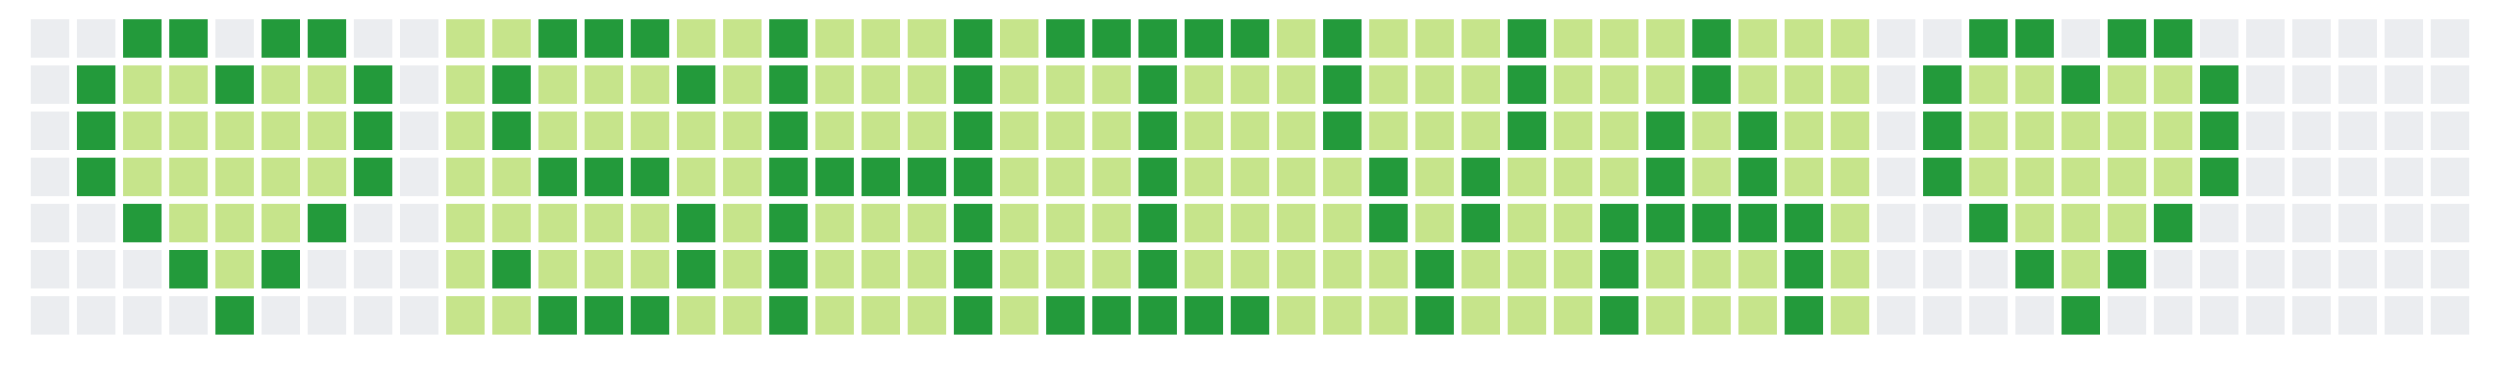
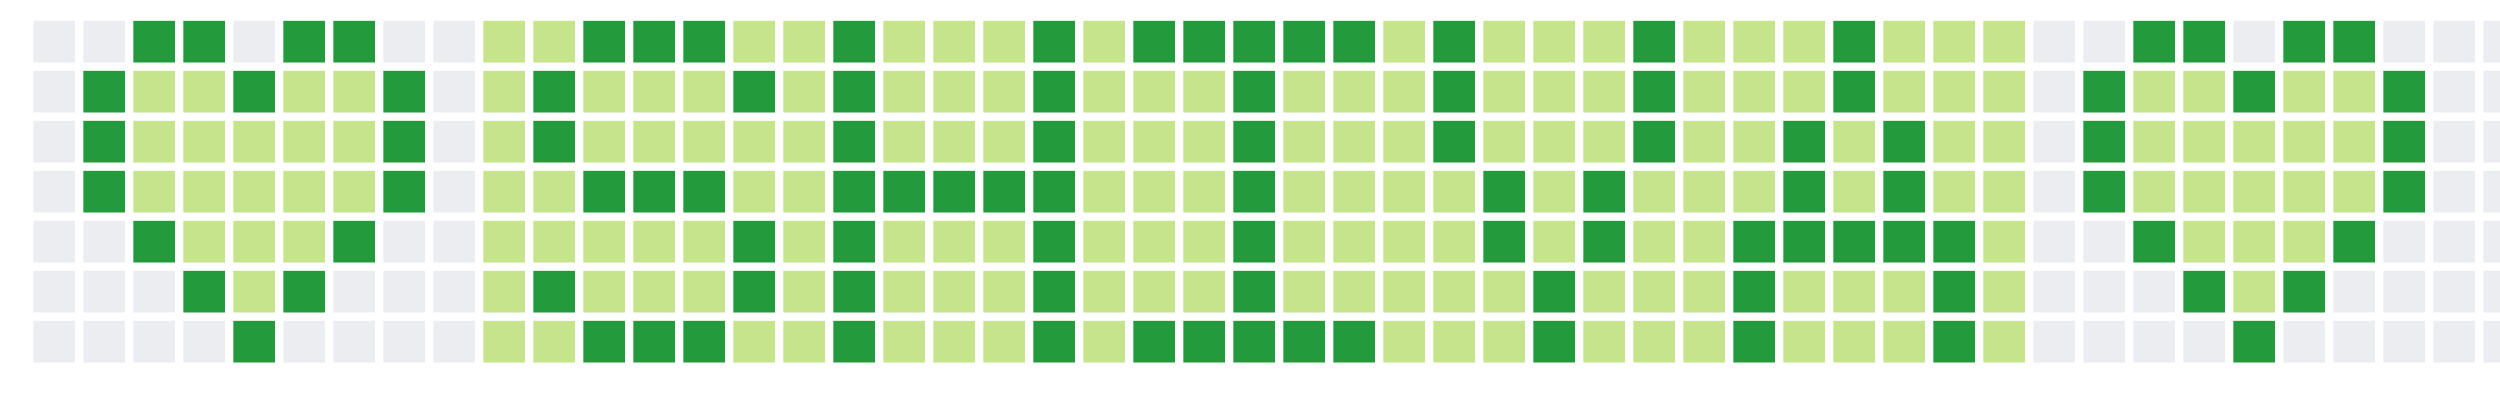
- <svg xmlns="http://www.w3.org/2000/svg" width="650" height="100">
+ <svg xmlns="http://www.w3.org/2000/svg" width="600" height="95">
  <g transform="translate(-5, 5)">
    <g transform="translate(0, 0)">
      <rect width="10" height="10" x="13" y="0" fill="#ebedf0" />
      <rect width="10" height="10" x="13" y="12" fill="#ebedf0" />
      <rect width="10" height="10" x="13" y="24" fill="#ebedf0" />
      <rect width="10" height="10" x="13" y="36" fill="#ebedf0" />
      <rect width="10" height="10" x="13" y="48" fill="#ebedf0" />
      <rect width="10" height="10" x="13" y="60" fill="#ebedf0" />
      <rect width="10" height="10" x="13" y="72" fill="#ebedf0" />
    </g>
    <g transform="translate(13, 0)">
      <rect width="10" height="10" x="12" y="0" fill="#ebedf0" />
      <rect width="10" height="10" x="12" y="12" fill="#239a3b" />
      <rect width="10" height="10" x="12" y="24" fill="#239a3b" />
      <rect width="10" height="10" x="12" y="36" fill="#239a3b" />
      <rect width="10" height="10" x="12" y="48" fill="#ebedf0" />
      <rect width="10" height="10" x="12" y="60" fill="#ebedf0" />
      <rect width="10" height="10" x="12" y="72" fill="#ebedf0" />
    </g>
    <g transform="translate(26, 0)">
      <rect width="10" height="10" x="11" y="0" fill="#239a3b" />
      <rect width="10" height="10" x="11" y="12" fill="#c6e48b" />
      <rect width="10" height="10" x="11" y="24" fill="#c6e48b" />
      <rect width="10" height="10" x="11" y="36" fill="#c6e48b" />
      <rect width="10" height="10" x="11" y="48" fill="#239a3b" />
      <rect width="10" height="10" x="11" y="60" fill="#ebedf0" />
      <rect width="10" height="10" x="11" y="72" fill="#ebedf0" />
    </g>
    <g transform="translate(39, 0)">
      <rect width="10" height="10" x="10" y="0" fill="#239a3b" />
      <rect width="10" height="10" x="10" y="12" fill="#c6e48b" />
      <rect width="10" height="10" x="10" y="24" fill="#c6e48b" />
      <rect width="10" height="10" x="10" y="36" fill="#c6e48b" />
      <rect width="10" height="10" x="10" y="48" fill="#c6e48b" />
      <rect width="10" height="10" x="10" y="60" fill="#239a3b" />
      <rect width="10" height="10" x="10" y="72" fill="#ebedf0" />
    </g>
    <g transform="translate(52, 0)">
      <rect width="10" height="10" x="9" y="0" fill="#ebedf0" />
      <rect width="10" height="10" x="9" y="12" fill="#239a3b" />
      <rect width="10" height="10" x="9" y="24" fill="#c6e48b" />
      <rect width="10" height="10" x="9" y="36" fill="#c6e48b" />
      <rect width="10" height="10" x="9" y="48" fill="#c6e48b" />
      <rect width="10" height="10" x="9" y="60" fill="#c6e48b" />
      <rect width="10" height="10" x="9" y="72" fill="#239a3b" />
    </g>
    <g transform="translate(65, 0)">
      <rect width="10" height="10" x="8" y="0" fill="#239a3b" />
      <rect width="10" height="10" x="8" y="12" fill="#c6e48b" />
      <rect width="10" height="10" x="8" y="24" fill="#c6e48b" />
      <rect width="10" height="10" x="8" y="36" fill="#c6e48b" />
      <rect width="10" height="10" x="8" y="48" fill="#c6e48b" />
      <rect width="10" height="10" x="8" y="60" fill="#239a3b" />
      <rect width="10" height="10" x="8" y="72" fill="#ebedf0" />
    </g>
    <g transform="translate(78, 0)">
      <rect width="10" height="10" x="7" y="0" fill="#239a3b" />
      <rect width="10" height="10" x="7" y="12" fill="#c6e48b" />
      <rect width="10" height="10" x="7" y="24" fill="#c6e48b" />
      <rect width="10" height="10" x="7" y="36" fill="#c6e48b" />
      <rect width="10" height="10" x="7" y="48" fill="#239a3b" />
      <rect width="10" height="10" x="7" y="60" fill="#ebedf0" />
      <rect width="10" height="10" x="7" y="72" fill="#ebedf0" />
    </g>
    <g transform="translate(91, 0)">
      <rect width="10" height="10" x="6" y="0" fill="#ebedf0" />
      <rect width="10" height="10" x="6" y="12" fill="#239a3b" />
      <rect width="10" height="10" x="6" y="24" fill="#239a3b" />
      <rect width="10" height="10" x="6" y="36" fill="#239a3b" />
      <rect width="10" height="10" x="6" y="48" fill="#ebedf0" />
      <rect width="10" height="10" x="6" y="60" fill="#ebedf0" />
      <rect width="10" height="10" x="6" y="72" fill="#ebedf0" />
    </g>
    <g transform="translate(104, 0)">
      <rect width="10" height="10" x="5" y="0" fill="#ebedf0" />
      <rect width="10" height="10" x="5" y="12" fill="#ebedf0" />
      <rect width="10" height="10" x="5" y="24" fill="#ebedf0" />
      <rect width="10" height="10" x="5" y="36" fill="#ebedf0" />
      <rect width="10" height="10" x="5" y="48" fill="#ebedf0" />
      <rect width="10" height="10" x="5" y="60" fill="#ebedf0" />
      <rect width="10" height="10" x="5" y="72" fill="#ebedf0" />
    </g>
    <g transform="translate(117, 0)">
      <rect width="10" height="10" x="4" y="0" fill="#c6e48b" />
      <rect width="10" height="10" x="4" y="12" fill="#c6e48b" />
      <rect width="10" height="10" x="4" y="24" fill="#c6e48b" />
      <rect width="10" height="10" x="4" y="36" fill="#c6e48b" />
      <rect width="10" height="10" x="4" y="48" fill="#c6e48b" />
      <rect width="10" height="10" x="4" y="60" fill="#c6e48b" />
      <rect width="10" height="10" x="4" y="72" fill="#c6e48b" />
    </g>
    <g transform="translate(130, 0)">
      <rect width="10" height="10" x="3" y="0" fill="#c6e48b" />
      <rect width="10" height="10" x="3" y="12" fill="#239a3b" />
      <rect width="10" height="10" x="3" y="24" fill="#239a3b" />
      <rect width="10" height="10" x="3" y="36" fill="#c6e48b" />
      <rect width="10" height="10" x="3" y="48" fill="#c6e48b" />
      <rect width="10" height="10" x="3" y="60" fill="#239a3b" />
      <rect width="10" height="10" x="3" y="72" fill="#c6e48b" />
    </g>
    <g transform="translate(143, 0)">
      <rect width="10" height="10" x="2" y="0" fill="#239a3b" />
      <rect width="10" height="10" x="2" y="12" fill="#c6e48b" />
      <rect width="10" height="10" x="2" y="24" fill="#c6e48b" />
      <rect width="10" height="10" x="2" y="36" fill="#239a3b" />
      <rect width="10" height="10" x="2" y="48" fill="#c6e48b" />
      <rect width="10" height="10" x="2" y="60" fill="#c6e48b" />
      <rect width="10" height="10" x="2" y="72" fill="#239a3b" />
    </g>
    <g transform="translate(156, 0)">
      <rect width="10" height="10" x="1" y="0" fill="#239a3b" />
      <rect width="10" height="10" x="1" y="12" fill="#c6e48b" />
      <rect width="10" height="10" x="1" y="24" fill="#c6e48b" />
      <rect width="10" height="10" x="1" y="36" fill="#239a3b" />
      <rect width="10" height="10" x="1" y="48" fill="#c6e48b" />
      <rect width="10" height="10" x="1" y="60" fill="#c6e48b" />
      <rect width="10" height="10" x="1" y="72" fill="#239a3b" />
    </g>
    <g transform="translate(169, 0)">
      <rect width="10" height="10" x="0" y="0" fill="#239a3b" />
      <rect width="10" height="10" x="0" y="12" fill="#c6e48b" />
      <rect width="10" height="10" x="0" y="24" fill="#c6e48b" />
      <rect width="10" height="10" x="0" y="36" fill="#239a3b" />
      <rect width="10" height="10" x="0" y="48" fill="#c6e48b" />
      <rect width="10" height="10" x="0" y="60" fill="#c6e48b" />
      <rect width="10" height="10" x="0" y="72" fill="#239a3b" />
    </g>
    <g transform="translate(182, 0)">
      <rect width="10" height="10" x="-1" y="0" fill="#c6e48b" />
      <rect width="10" height="10" x="-1" y="12" fill="#239a3b" />
      <rect width="10" height="10" x="-1" y="24" fill="#c6e48b" />
      <rect width="10" height="10" x="-1" y="36" fill="#c6e48b" />
      <rect width="10" height="10" x="-1" y="48" fill="#239a3b" />
      <rect width="10" height="10" x="-1" y="60" fill="#239a3b" />
      <rect width="10" height="10" x="-1" y="72" fill="#c6e48b" />
    </g>
    <g transform="translate(195, 0)">
      <rect width="10" height="10" x="-2" y="0" fill="#c6e48b" />
      <rect width="10" height="10" x="-2" y="12" fill="#c6e48b" />
      <rect width="10" height="10" x="-2" y="24" fill="#c6e48b" />
      <rect width="10" height="10" x="-2" y="36" fill="#c6e48b" />
      <rect width="10" height="10" x="-2" y="48" fill="#c6e48b" />
      <rect width="10" height="10" x="-2" y="60" fill="#c6e48b" />
      <rect width="10" height="10" x="-2" y="72" fill="#c6e48b" />
    </g>
    <g transform="translate(208, 0)">
      <rect width="10" height="10" x="-3" y="0" fill="#239a3b" />
      <rect width="10" height="10" x="-3" y="12" fill="#239a3b" />
      <rect width="10" height="10" x="-3" y="24" fill="#239a3b" />
      <rect width="10" height="10" x="-3" y="36" fill="#239a3b" />
      <rect width="10" height="10" x="-3" y="48" fill="#239a3b" />
      <rect width="10" height="10" x="-3" y="60" fill="#239a3b" />
      <rect width="10" height="10" x="-3" y="72" fill="#239a3b" />
    </g>
    <g transform="translate(221, 0)">
      <rect width="10" height="10" x="-4" y="0" fill="#c6e48b" />
      <rect width="10" height="10" x="-4" y="12" fill="#c6e48b" />
      <rect width="10" height="10" x="-4" y="24" fill="#c6e48b" />
      <rect width="10" height="10" x="-4" y="36" fill="#239a3b" />
      <rect width="10" height="10" x="-4" y="48" fill="#c6e48b" />
      <rect width="10" height="10" x="-4" y="60" fill="#c6e48b" />
      <rect width="10" height="10" x="-4" y="72" fill="#c6e48b" />
    </g>
    <g transform="translate(234, 0)">
      <rect width="10" height="10" x="-5" y="0" fill="#c6e48b" />
      <rect width="10" height="10" x="-5" y="12" fill="#c6e48b" />
      <rect width="10" height="10" x="-5" y="24" fill="#c6e48b" />
      <rect width="10" height="10" x="-5" y="36" fill="#239a3b" />
      <rect width="10" height="10" x="-5" y="48" fill="#c6e48b" />
      <rect width="10" height="10" x="-5" y="60" fill="#c6e48b" />
      <rect width="10" height="10" x="-5" y="72" fill="#c6e48b" />
    </g>
    <g transform="translate(247, 0)">
      <rect width="10" height="10" x="-6" y="0" fill="#c6e48b" />
      <rect width="10" height="10" x="-6" y="12" fill="#c6e48b" />
      <rect width="10" height="10" x="-6" y="24" fill="#c6e48b" />
      <rect width="10" height="10" x="-6" y="36" fill="#239a3b" />
      <rect width="10" height="10" x="-6" y="48" fill="#c6e48b" />
      <rect width="10" height="10" x="-6" y="60" fill="#c6e48b" />
      <rect width="10" height="10" x="-6" y="72" fill="#c6e48b" />
    </g>
    <g transform="translate(260, 0)">
      <rect width="10" height="10" x="-7" y="0" fill="#239a3b" />
      <rect width="10" height="10" x="-7" y="12" fill="#239a3b" />
      <rect width="10" height="10" x="-7" y="24" fill="#239a3b" />
      <rect width="10" height="10" x="-7" y="36" fill="#239a3b" />
      <rect width="10" height="10" x="-7" y="48" fill="#239a3b" />
      <rect width="10" height="10" x="-7" y="60" fill="#239a3b" />
      <rect width="10" height="10" x="-7" y="72" fill="#239a3b" />
    </g>
    <g transform="translate(273, 0)">
      <rect width="10" height="10" x="-8" y="0" fill="#c6e48b" />
      <rect width="10" height="10" x="-8" y="12" fill="#c6e48b" />
      <rect width="10" height="10" x="-8" y="24" fill="#c6e48b" />
      <rect width="10" height="10" x="-8" y="36" fill="#c6e48b" />
      <rect width="10" height="10" x="-8" y="48" fill="#c6e48b" />
      <rect width="10" height="10" x="-8" y="60" fill="#c6e48b" />
      <rect width="10" height="10" x="-8" y="72" fill="#c6e48b" />
    </g>
    <g transform="translate(286, 0)">
      <rect width="10" height="10" x="-9" y="0" fill="#239a3b" />
      <rect width="10" height="10" x="-9" y="12" fill="#c6e48b" />
      <rect width="10" height="10" x="-9" y="24" fill="#c6e48b" />
      <rect width="10" height="10" x="-9" y="36" fill="#c6e48b" />
      <rect width="10" height="10" x="-9" y="48" fill="#c6e48b" />
      <rect width="10" height="10" x="-9" y="60" fill="#c6e48b" />
      <rect width="10" height="10" x="-9" y="72" fill="#239a3b" />
    </g>
    <g transform="translate(299, 0)">
      <rect width="10" height="10" x="-10" y="0" fill="#239a3b" />
      <rect width="10" height="10" x="-10" y="12" fill="#c6e48b" />
      <rect width="10" height="10" x="-10" y="24" fill="#c6e48b" />
      <rect width="10" height="10" x="-10" y="36" fill="#c6e48b" />
      <rect width="10" height="10" x="-10" y="48" fill="#c6e48b" />
      <rect width="10" height="10" x="-10" y="60" fill="#c6e48b" />
      <rect width="10" height="10" x="-10" y="72" fill="#239a3b" />
    </g>
    <g transform="translate(312, 0)">
      <rect width="10" height="10" x="-11" y="0" fill="#239a3b" />
      <rect width="10" height="10" x="-11" y="12" fill="#239a3b" />
      <rect width="10" height="10" x="-11" y="24" fill="#239a3b" />
      <rect width="10" height="10" x="-11" y="36" fill="#239a3b" />
      <rect width="10" height="10" x="-11" y="48" fill="#239a3b" />
      <rect width="10" height="10" x="-11" y="60" fill="#239a3b" />
      <rect width="10" height="10" x="-11" y="72" fill="#239a3b" />
    </g>
    <g transform="translate(325, 0)">
      <rect width="10" height="10" x="-12" y="0" fill="#239a3b" />
      <rect width="10" height="10" x="-12" y="12" fill="#c6e48b" />
      <rect width="10" height="10" x="-12" y="24" fill="#c6e48b" />
      <rect width="10" height="10" x="-12" y="36" fill="#c6e48b" />
      <rect width="10" height="10" x="-12" y="48" fill="#c6e48b" />
      <rect width="10" height="10" x="-12" y="60" fill="#c6e48b" />
      <rect width="10" height="10" x="-12" y="72" fill="#239a3b" />
    </g>
    <g transform="translate(338, 0)">
      <rect width="10" height="10" x="-13" y="0" fill="#239a3b" />
      <rect width="10" height="10" x="-13" y="12" fill="#c6e48b" />
      <rect width="10" height="10" x="-13" y="24" fill="#c6e48b" />
      <rect width="10" height="10" x="-13" y="36" fill="#c6e48b" />
      <rect width="10" height="10" x="-13" y="48" fill="#c6e48b" />
      <rect width="10" height="10" x="-13" y="60" fill="#c6e48b" />
      <rect width="10" height="10" x="-13" y="72" fill="#239a3b" />
    </g>
    <g transform="translate(351, 0)">
      <rect width="10" height="10" x="-14" y="0" fill="#c6e48b" />
      <rect width="10" height="10" x="-14" y="12" fill="#c6e48b" />
      <rect width="10" height="10" x="-14" y="24" fill="#c6e48b" />
      <rect width="10" height="10" x="-14" y="36" fill="#c6e48b" />
      <rect width="10" height="10" x="-14" y="48" fill="#c6e48b" />
      <rect width="10" height="10" x="-14" y="60" fill="#c6e48b" />
      <rect width="10" height="10" x="-14" y="72" fill="#c6e48b" />
    </g>
    <g transform="translate(364, 0)">
      <rect width="10" height="10" x="-15" y="0" fill="#239a3b" />
      <rect width="10" height="10" x="-15" y="12" fill="#239a3b" />
      <rect width="10" height="10" x="-15" y="24" fill="#239a3b" />
      <rect width="10" height="10" x="-15" y="36" fill="#c6e48b" />
      <rect width="10" height="10" x="-15" y="48" fill="#c6e48b" />
      <rect width="10" height="10" x="-15" y="60" fill="#c6e48b" />
      <rect width="10" height="10" x="-15" y="72" fill="#c6e48b" />
    </g>
    <g transform="translate(377, 0)">
      <rect width="10" height="10" x="-16" y="0" fill="#c6e48b" />
      <rect width="10" height="10" x="-16" y="12" fill="#c6e48b" />
      <rect width="10" height="10" x="-16" y="24" fill="#c6e48b" />
      <rect width="10" height="10" x="-16" y="36" fill="#239a3b" />
      <rect width="10" height="10" x="-16" y="48" fill="#239a3b" />
      <rect width="10" height="10" x="-16" y="60" fill="#c6e48b" />
      <rect width="10" height="10" x="-16" y="72" fill="#c6e48b" />
    </g>
    <g transform="translate(390, 0)">
      <rect width="10" height="10" x="-17" y="0" fill="#c6e48b" />
      <rect width="10" height="10" x="-17" y="12" fill="#c6e48b" />
      <rect width="10" height="10" x="-17" y="24" fill="#c6e48b" />
      <rect width="10" height="10" x="-17" y="36" fill="#c6e48b" />
      <rect width="10" height="10" x="-17" y="48" fill="#c6e48b" />
      <rect width="10" height="10" x="-17" y="60" fill="#239a3b" />
      <rect width="10" height="10" x="-17" y="72" fill="#239a3b" />
    </g>
    <g transform="translate(403, 0)">
      <rect width="10" height="10" x="-18" y="0" fill="#c6e48b" />
      <rect width="10" height="10" x="-18" y="12" fill="#c6e48b" />
      <rect width="10" height="10" x="-18" y="24" fill="#c6e48b" />
      <rect width="10" height="10" x="-18" y="36" fill="#239a3b" />
      <rect width="10" height="10" x="-18" y="48" fill="#239a3b" />
      <rect width="10" height="10" x="-18" y="60" fill="#c6e48b" />
      <rect width="10" height="10" x="-18" y="72" fill="#c6e48b" />
    </g>
    <g transform="translate(416, 0)">
      <rect width="10" height="10" x="-19" y="0" fill="#239a3b" />
      <rect width="10" height="10" x="-19" y="12" fill="#239a3b" />
      <rect width="10" height="10" x="-19" y="24" fill="#239a3b" />
      <rect width="10" height="10" x="-19" y="36" fill="#c6e48b" />
      <rect width="10" height="10" x="-19" y="48" fill="#c6e48b" />
      <rect width="10" height="10" x="-19" y="60" fill="#c6e48b" />
      <rect width="10" height="10" x="-19" y="72" fill="#c6e48b" />
    </g>
    <g transform="translate(429, 0)">
      <rect width="10" height="10" x="-20" y="0" fill="#c6e48b" />
      <rect width="10" height="10" x="-20" y="12" fill="#c6e48b" />
      <rect width="10" height="10" x="-20" y="24" fill="#c6e48b" />
      <rect width="10" height="10" x="-20" y="36" fill="#c6e48b" />
      <rect width="10" height="10" x="-20" y="48" fill="#c6e48b" />
      <rect width="10" height="10" x="-20" y="60" fill="#c6e48b" />
      <rect width="10" height="10" x="-20" y="72" fill="#c6e48b" />
    </g>
    <g transform="translate(442, 0)">
      <rect width="10" height="10" x="-21" y="0" fill="#c6e48b" />
      <rect width="10" height="10" x="-21" y="12" fill="#c6e48b" />
      <rect width="10" height="10" x="-21" y="24" fill="#c6e48b" />
      <rect width="10" height="10" x="-21" y="36" fill="#c6e48b" />
      <rect width="10" height="10" x="-21" y="48" fill="#239a3b" />
      <rect width="10" height="10" x="-21" y="60" fill="#239a3b" />
      <rect width="10" height="10" x="-21" y="72" fill="#239a3b" />
    </g>
    <g transform="translate(455, 0)">
      <rect width="10" height="10" x="-22" y="0" fill="#c6e48b" />
      <rect width="10" height="10" x="-22" y="12" fill="#c6e48b" />
      <rect width="10" height="10" x="-22" y="24" fill="#239a3b" />
      <rect width="10" height="10" x="-22" y="36" fill="#239a3b" />
      <rect width="10" height="10" x="-22" y="48" fill="#239a3b" />
      <rect width="10" height="10" x="-22" y="60" fill="#c6e48b" />
      <rect width="10" height="10" x="-22" y="72" fill="#c6e48b" />
    </g>
    <g transform="translate(468, 0)">
      <rect width="10" height="10" x="-23" y="0" fill="#239a3b" />
      <rect width="10" height="10" x="-23" y="12" fill="#239a3b" />
      <rect width="10" height="10" x="-23" y="24" fill="#c6e48b" />
      <rect width="10" height="10" x="-23" y="36" fill="#c6e48b" />
      <rect width="10" height="10" x="-23" y="48" fill="#239a3b" />
      <rect width="10" height="10" x="-23" y="60" fill="#c6e48b" />
      <rect width="10" height="10" x="-23" y="72" fill="#c6e48b" />
    </g>
    <g transform="translate(481, 0)">
      <rect width="10" height="10" x="-24" y="0" fill="#c6e48b" />
      <rect width="10" height="10" x="-24" y="12" fill="#c6e48b" />
      <rect width="10" height="10" x="-24" y="24" fill="#239a3b" />
      <rect width="10" height="10" x="-24" y="36" fill="#239a3b" />
      <rect width="10" height="10" x="-24" y="48" fill="#239a3b" />
      <rect width="10" height="10" x="-24" y="60" fill="#c6e48b" />
      <rect width="10" height="10" x="-24" y="72" fill="#c6e48b" />
    </g>
    <g transform="translate(494, 0)">
      <rect width="10" height="10" x="-25" y="0" fill="#c6e48b" />
      <rect width="10" height="10" x="-25" y="12" fill="#c6e48b" />
      <rect width="10" height="10" x="-25" y="24" fill="#c6e48b" />
      <rect width="10" height="10" x="-25" y="36" fill="#c6e48b" />
      <rect width="10" height="10" x="-25" y="48" fill="#239a3b" />
      <rect width="10" height="10" x="-25" y="60" fill="#239a3b" />
      <rect width="10" height="10" x="-25" y="72" fill="#239a3b" />
    </g>
    <g transform="translate(507, 0)">
      <rect width="10" height="10" x="-26" y="0" fill="#c6e48b" />
      <rect width="10" height="10" x="-26" y="12" fill="#c6e48b" />
      <rect width="10" height="10" x="-26" y="24" fill="#c6e48b" />
      <rect width="10" height="10" x="-26" y="36" fill="#c6e48b" />
      <rect width="10" height="10" x="-26" y="48" fill="#c6e48b" />
      <rect width="10" height="10" x="-26" y="60" fill="#c6e48b" />
      <rect width="10" height="10" x="-26" y="72" fill="#c6e48b" />
    </g>
    <g transform="translate(520, 0)">
      <rect width="10" height="10" x="-27" y="0" fill="#ebedf0" />
      <rect width="10" height="10" x="-27" y="12" fill="#ebedf0" />
      <rect width="10" height="10" x="-27" y="24" fill="#ebedf0" />
      <rect width="10" height="10" x="-27" y="36" fill="#ebedf0" />
      <rect width="10" height="10" x="-27" y="48" fill="#ebedf0" />
      <rect width="10" height="10" x="-27" y="60" fill="#ebedf0" />
      <rect width="10" height="10" x="-27" y="72" fill="#ebedf0" />
    </g>
    <g transform="translate(533, 0)">
      <rect width="10" height="10" x="-28" y="0" fill="#ebedf0" />
      <rect width="10" height="10" x="-28" y="12" fill="#239a3b" />
      <rect width="10" height="10" x="-28" y="24" fill="#239a3b" />
      <rect width="10" height="10" x="-28" y="36" fill="#239a3b" />
      <rect width="10" height="10" x="-28" y="48" fill="#ebedf0" />
      <rect width="10" height="10" x="-28" y="60" fill="#ebedf0" />
      <rect width="10" height="10" x="-28" y="72" fill="#ebedf0" />
    </g>
    <g transform="translate(546, 0)">
      <rect width="10" height="10" x="-29" y="0" fill="#239a3b" />
      <rect width="10" height="10" x="-29" y="12" fill="#c6e48b" />
      <rect width="10" height="10" x="-29" y="24" fill="#c6e48b" />
      <rect width="10" height="10" x="-29" y="36" fill="#c6e48b" />
      <rect width="10" height="10" x="-29" y="48" fill="#239a3b" />
      <rect width="10" height="10" x="-29" y="60" fill="#ebedf0" />
      <rect width="10" height="10" x="-29" y="72" fill="#ebedf0" />
    </g>
    <g transform="translate(559, 0)">
      <rect width="10" height="10" x="-30" y="0" fill="#239a3b" />
      <rect width="10" height="10" x="-30" y="12" fill="#c6e48b" />
      <rect width="10" height="10" x="-30" y="24" fill="#c6e48b" />
      <rect width="10" height="10" x="-30" y="36" fill="#c6e48b" />
      <rect width="10" height="10" x="-30" y="48" fill="#c6e48b" />
      <rect width="10" height="10" x="-30" y="60" fill="#239a3b" />
      <rect width="10" height="10" x="-30" y="72" fill="#ebedf0" />
    </g>
    <g transform="translate(572, 0)">
      <rect width="10" height="10" x="-31" y="0" fill="#ebedf0" />
      <rect width="10" height="10" x="-31" y="12" fill="#239a3b" />
      <rect width="10" height="10" x="-31" y="24" fill="#c6e48b" />
      <rect width="10" height="10" x="-31" y="36" fill="#c6e48b" />
      <rect width="10" height="10" x="-31" y="48" fill="#c6e48b" />
      <rect width="10" height="10" x="-31" y="60" fill="#c6e48b" />
      <rect width="10" height="10" x="-31" y="72" fill="#239a3b" />
    </g>
    <g transform="translate(585, 0)">
      <rect width="10" height="10" x="-32" y="0" fill="#239a3b" />
      <rect width="10" height="10" x="-32" y="12" fill="#c6e48b" />
      <rect width="10" height="10" x="-32" y="24" fill="#c6e48b" />
      <rect width="10" height="10" x="-32" y="36" fill="#c6e48b" />
      <rect width="10" height="10" x="-32" y="48" fill="#c6e48b" />
      <rect width="10" height="10" x="-32" y="60" fill="#239a3b" />
      <rect width="10" height="10" x="-32" y="72" fill="#ebedf0" />
    </g>
    <g transform="translate(598, 0)">
      <rect width="10" height="10" x="-33" y="0" fill="#239a3b" />
      <rect width="10" height="10" x="-33" y="12" fill="#c6e48b" />
      <rect width="10" height="10" x="-33" y="24" fill="#c6e48b" />
      <rect width="10" height="10" x="-33" y="36" fill="#c6e48b" />
      <rect width="10" height="10" x="-33" y="48" fill="#239a3b" />
      <rect width="10" height="10" x="-33" y="60" fill="#ebedf0" />
      <rect width="10" height="10" x="-33" y="72" fill="#ebedf0" />
    </g>
    <g transform="translate(611, 0)">
      <rect width="10" height="10" x="-34" y="0" fill="#ebedf0" />
      <rect width="10" height="10" x="-34" y="12" fill="#239a3b" />
      <rect width="10" height="10" x="-34" y="24" fill="#239a3b" />
      <rect width="10" height="10" x="-34" y="36" fill="#239a3b" />
      <rect width="10" height="10" x="-34" y="48" fill="#ebedf0" />
      <rect width="10" height="10" x="-34" y="60" fill="#ebedf0" />
      <rect width="10" height="10" x="-34" y="72" fill="#ebedf0" />
    </g>
    <g transform="translate(624, 0)">
      <rect width="10" height="10" x="-35" y="0" fill="#ebedf0" />
      <rect width="10" height="10" x="-35" y="12" fill="#ebedf0" />
      <rect width="10" height="10" x="-35" y="24" fill="#ebedf0" />
      <rect width="10" height="10" x="-35" y="36" fill="#ebedf0" />
      <rect width="10" height="10" x="-35" y="48" fill="#ebedf0" />
      <rect width="10" height="10" x="-35" y="60" fill="#ebedf0" />
      <rect width="10" height="10" x="-35" y="72" fill="#ebedf0" />
    </g>
    <g transform="translate(637, 0)">
      <rect width="10" height="10" x="-36" y="0" fill="#ebedf0" />
      <rect width="10" height="10" x="-36" y="12" fill="#ebedf0" />
      <rect width="10" height="10" x="-36" y="24" fill="#ebedf0" />
      <rect width="10" height="10" x="-36" y="36" fill="#ebedf0" />
      <rect width="10" height="10" x="-36" y="48" fill="#ebedf0" />
      <rect width="10" height="10" x="-36" y="60" fill="#ebedf0" />
      <rect width="10" height="10" x="-36" y="72" fill="#ebedf0" />
    </g>
    <g transform="translate(650, 0)">
      <rect width="10" height="10" x="-37" y="0" fill="#ebedf0" />
      <rect width="10" height="10" x="-37" y="12" fill="#ebedf0" />
      <rect width="10" height="10" x="-37" y="24" fill="#ebedf0" />
      <rect width="10" height="10" x="-37" y="36" fill="#ebedf0" />
      <rect width="10" height="10" x="-37" y="48" fill="#ebedf0" />
      <rect width="10" height="10" x="-37" y="60" fill="#ebedf0" />
      <rect width="10" height="10" x="-37" y="72" fill="#ebedf0" />
    </g>
    <g transform="translate(663, 0)">
      <rect width="10" height="10" x="-38" y="0" fill="#ebedf0" />
      <rect width="10" height="10" x="-38" y="12" fill="#ebedf0" />
      <rect width="10" height="10" x="-38" y="24" fill="#ebedf0" />
      <rect width="10" height="10" x="-38" y="36" fill="#ebedf0" />
      <rect width="10" height="10" x="-38" y="48" fill="#ebedf0" />
      <rect width="10" height="10" x="-38" y="60" fill="#ebedf0" />
      <rect width="10" height="10" x="-38" y="72" fill="#ebedf0" />
    </g>
    <g transform="translate(676, 0)">
      <rect width="10" height="10" x="-39" y="0" fill="#ebedf0" />
      <rect width="10" height="10" x="-39" y="12" fill="#ebedf0" />
      <rect width="10" height="10" x="-39" y="24" fill="#ebedf0" />
-       <rect width="10" height="10" x="-39" y="36" fill="#ebedf0" />
-       <rect width="10" height="10" x="-39" y="48" fill="#ebedf0" />
-       <rect width="10" height="10" x="-39" y="60" fill="#ebedf0" />
-       <rect width="10" height="10" x="-39" y="72" fill="#ebedf0" />
    </g>
  </g>
</svg>
